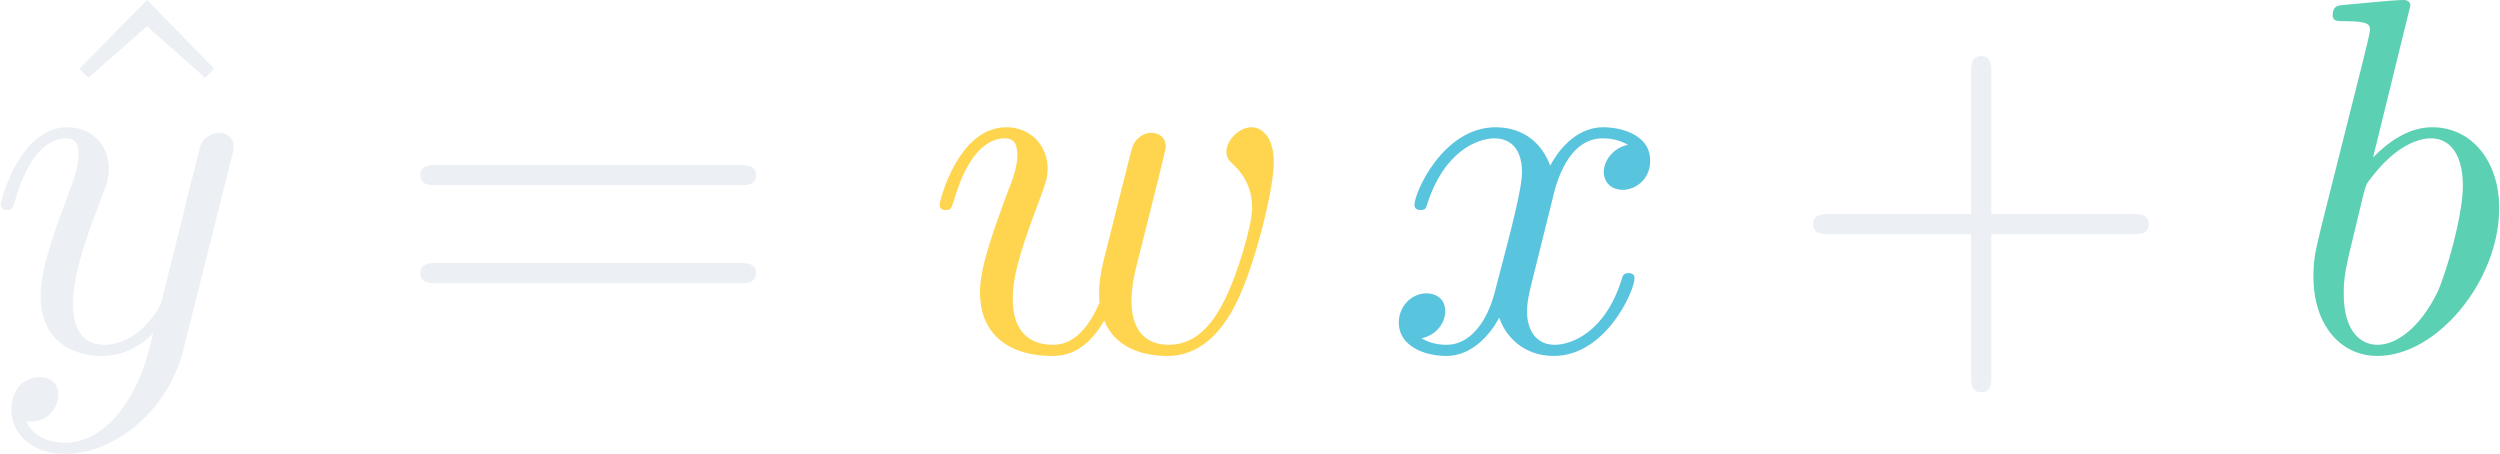
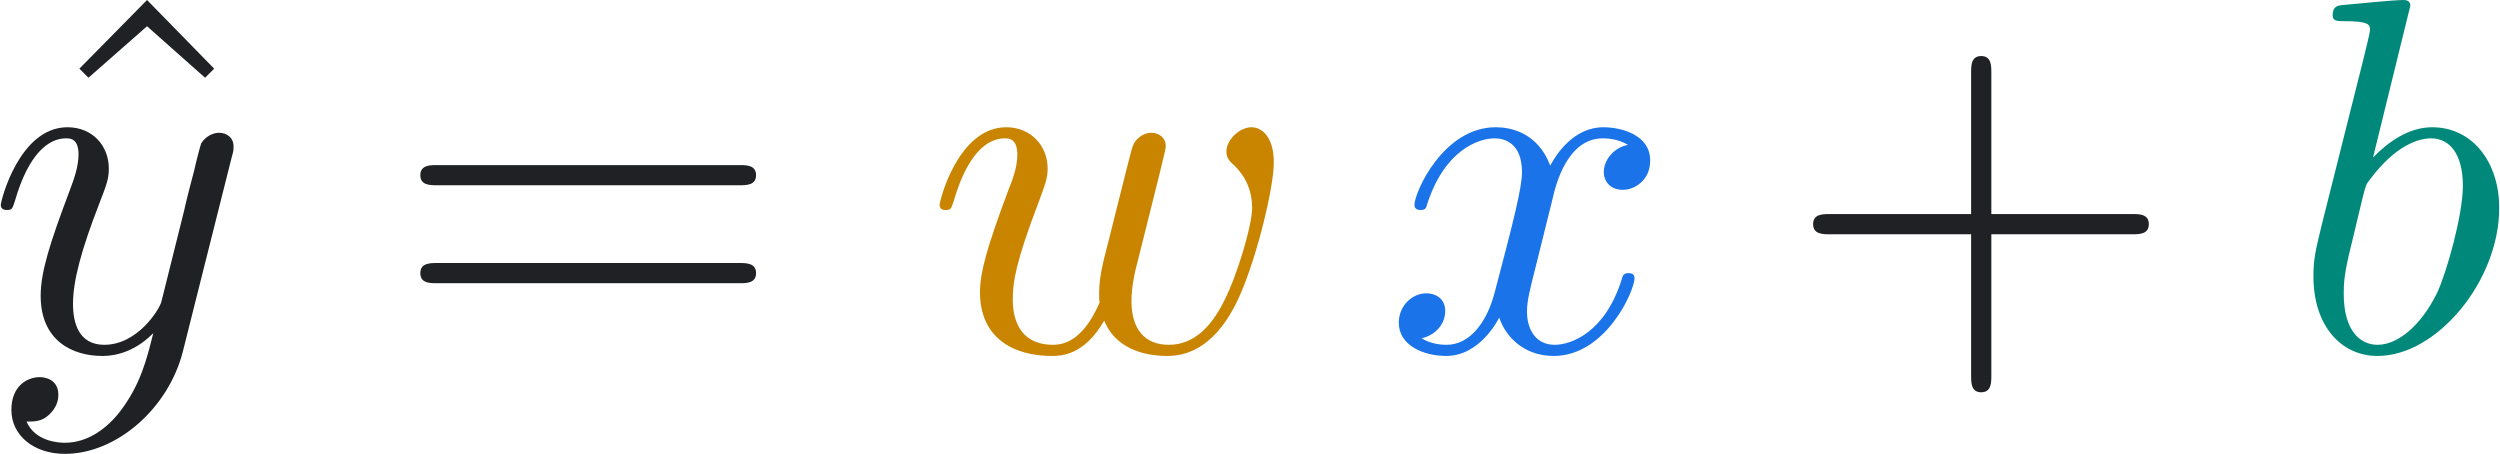
<svg xmlns="http://www.w3.org/2000/svg" xmlns:xlink="http://www.w3.org/1999/xlink" version="1.1" width="197.2" height="35.8" viewBox="-70.715 -70.999 49.302 8.956">
  <defs>
    <path id="g0-98" d="M2.381-6.804C2.381-6.814 2.381-6.914 2.252-6.914C2.022-6.914 1.295-6.834 1.036-6.814C.956-6.804 .847-6.795 .847-6.615C.847-6.496 .936-6.496 1.086-6.496C1.564-6.496 1.584-6.426 1.584-6.326C1.584-6.257 1.494-5.918 1.445-5.709L.628-2.461C.508-1.963 .468-1.803 .468-1.455C.468-.508 .996 .11 1.733 .11C2.909 .11 4.134-1.375 4.134-2.809C4.134-3.716 3.606-4.403 2.809-4.403C2.351-4.403 1.943-4.115 1.644-3.806L2.381-6.804ZM1.445-3.039C1.504-3.258 1.504-3.278 1.594-3.387C2.082-4.035 2.531-4.184 2.79-4.184C3.148-4.184 3.417-3.885 3.417-3.248C3.417-2.66 3.088-1.514 2.909-1.136C2.58-.468 2.122-.11 1.733-.11C1.395-.11 1.066-.379 1.066-1.116C1.066-1.305 1.066-1.494 1.225-2.122L1.445-3.039Z" />
    <path id="g0-119" d="M4.603-3.377C4.653-3.597 4.752-3.965 4.752-4.025C4.752-4.204 4.613-4.294 4.463-4.294C4.344-4.294 4.164-4.214 4.095-4.015C4.065-3.945 3.597-2.042 3.527-1.783C3.457-1.484 3.437-1.305 3.437-1.126C3.437-1.016 3.437-.996 3.447-.946C3.218-.418 2.919-.11 2.531-.11C1.733-.11 1.733-.847 1.733-1.016C1.733-1.335 1.783-1.724 2.252-2.949C2.361-3.248 2.421-3.387 2.421-3.587C2.421-4.035 2.092-4.403 1.604-4.403C.658-4.403 .289-2.959 .289-2.869C.289-2.77 .389-2.77 .408-2.77C.508-2.77 .518-2.79 .568-2.949C.837-3.875 1.225-4.184 1.574-4.184C1.664-4.184 1.823-4.174 1.823-3.856C1.823-3.606 1.714-3.328 1.644-3.158C1.205-1.983 1.086-1.524 1.086-1.146C1.086-.239 1.753 .11 2.501 .11C2.67 .11 3.138 .11 3.537-.588C3.796 .05 4.483 .11 4.782 .11C5.529 .11 5.968-.518 6.227-1.116C6.565-1.893 6.884-3.228 6.884-3.706C6.884-4.254 6.615-4.403 6.446-4.403C6.197-4.403 5.948-4.144 5.948-3.925C5.948-3.796 6.007-3.736 6.097-3.656C6.207-3.547 6.456-3.288 6.456-2.809C6.456-2.471 6.167-1.494 5.908-.986C5.649-.458 5.3-.11 4.812-.11C4.344-.11 4.075-.408 4.075-.976C4.075-1.255 4.144-1.564 4.184-1.704L4.603-3.377Z" />
    <path id="g0-120" d="M3.328-3.009C3.387-3.268 3.616-4.184 4.314-4.184C4.364-4.184 4.603-4.184 4.812-4.055C4.533-4.005 4.334-3.756 4.334-3.517C4.334-3.357 4.443-3.168 4.712-3.168C4.932-3.168 5.25-3.347 5.25-3.746C5.25-4.264 4.663-4.403 4.324-4.403C3.746-4.403 3.397-3.875 3.278-3.646C3.029-4.304 2.491-4.403 2.202-4.403C1.166-4.403 .598-3.118 .598-2.869C.598-2.77 .697-2.77 .717-2.77C.797-2.77 .827-2.79 .847-2.879C1.186-3.935 1.843-4.184 2.182-4.184C2.371-4.184 2.72-4.095 2.72-3.517C2.72-3.208 2.55-2.54 2.182-1.146C2.022-.528 1.674-.11 1.235-.11C1.176-.11 .946-.11 .737-.239C.986-.289 1.205-.498 1.205-.777C1.205-1.046 .986-1.126 .837-1.126C.538-1.126 .289-.867 .289-.548C.289-.09 .787 .11 1.225 .11C1.883 .11 2.242-.588 2.271-.648C2.391-.279 2.75 .11 3.347 .11C4.374 .11 4.941-1.176 4.941-1.425C4.941-1.524 4.852-1.524 4.822-1.524C4.732-1.524 4.712-1.484 4.692-1.415C4.364-.349 3.686-.11 3.367-.11C2.979-.11 2.819-.428 2.819-.767C2.819-.986 2.879-1.205 2.989-1.644L3.328-3.009Z" />
    <path id="g0-121" d="M4.842-3.796C4.882-3.935 4.882-3.955 4.882-4.025C4.882-4.204 4.742-4.294 4.593-4.294C4.493-4.294 4.334-4.234 4.244-4.085C4.224-4.035 4.144-3.726 4.105-3.547C4.035-3.288 3.965-3.019 3.905-2.75L3.457-.956C3.417-.807 2.989-.11 2.331-.11C1.823-.11 1.714-.548 1.714-.917C1.714-1.375 1.883-1.993 2.222-2.869C2.381-3.278 2.421-3.387 2.421-3.587C2.421-4.035 2.102-4.403 1.604-4.403C.658-4.403 .289-2.959 .289-2.869C.289-2.77 .389-2.77 .408-2.77C.508-2.77 .518-2.79 .568-2.949C.837-3.885 1.235-4.184 1.574-4.184C1.654-4.184 1.823-4.184 1.823-3.866C1.823-3.616 1.724-3.357 1.654-3.168C1.255-2.112 1.076-1.544 1.076-1.076C1.076-.189 1.704 .11 2.291 .11C2.68 .11 3.019-.06 3.298-.339C3.168 .179 3.049 .667 2.65 1.196C2.391 1.534 2.012 1.823 1.554 1.823C1.415 1.823 .966 1.793 .797 1.405C.956 1.405 1.086 1.405 1.225 1.285C1.325 1.196 1.425 1.066 1.425 .877C1.425 .568 1.156 .528 1.056 .528C.827 .528 .498 .687 .498 1.176C.498 1.674 .936 2.042 1.554 2.042C2.58 2.042 3.606 1.136 3.885 .01L4.842-3.796Z" />
    <path id="g1-43" d="M4.075-2.291H6.854C6.994-2.291 7.183-2.291 7.183-2.491S6.994-2.69 6.854-2.69H4.075V-5.479C4.075-5.619 4.075-5.808 3.875-5.808S3.676-5.619 3.676-5.479V-2.69H.887C.747-2.69 .558-2.69 .558-2.491S.747-2.291 .887-2.291H3.676V.498C3.676 .638 3.676 .827 3.875 .827S4.075 .638 4.075 .498V-2.291Z" />
    <path id="g1-61" d="M6.844-3.258C6.994-3.258 7.183-3.258 7.183-3.457S6.994-3.656 6.854-3.656H.887C.747-3.656 .558-3.656 .558-3.457S.747-3.258 .897-3.258H6.844ZM6.854-1.325C6.994-1.325 7.183-1.325 7.183-1.524S6.994-1.724 6.844-1.724H.897C.747-1.724 .558-1.724 .558-1.524S.747-1.325 .887-1.325H6.854Z" />
    <path id="g1-94" d="M2.491-6.914L1.156-5.559L1.335-5.38L2.491-6.396L3.636-5.38L3.816-5.559L2.491-6.914Z" />
  </defs>
  <g id="page1">
-     <g fill="#eceff4">
+     <g fill="#202124">
      <use x="-70.32" y="-64.085" xlink:href="#g1-94" />
      <use x="-71.004" y="-64.085" xlink:href="#g0-121" />
      <use x="-62.994" y="-64.085" xlink:href="#g1-61" />
    </g>
-     <g fill="#ffd54f">
+     <g fill="#c98400">
      <use x="-52.478" y="-64.085" xlink:href="#g0-119" />
    </g>
-     <g fill="#58c4dd">
+     <g fill="#1a73e8">
      <use x="-43.417" y="-64.085" xlink:href="#g0-120" />
    </g>
-     <g fill="#eceff4">
+     <g fill="#202124">
      <use x="-35.51" y="-64.085" xlink:href="#g1-43" />
    </g>
-     <g fill="#5cd0b3">
+     <g fill="#00897b">
      <use x="-25.547" y="-64.085" xlink:href="#g0-98" />
    </g>
  </g>
</svg>
